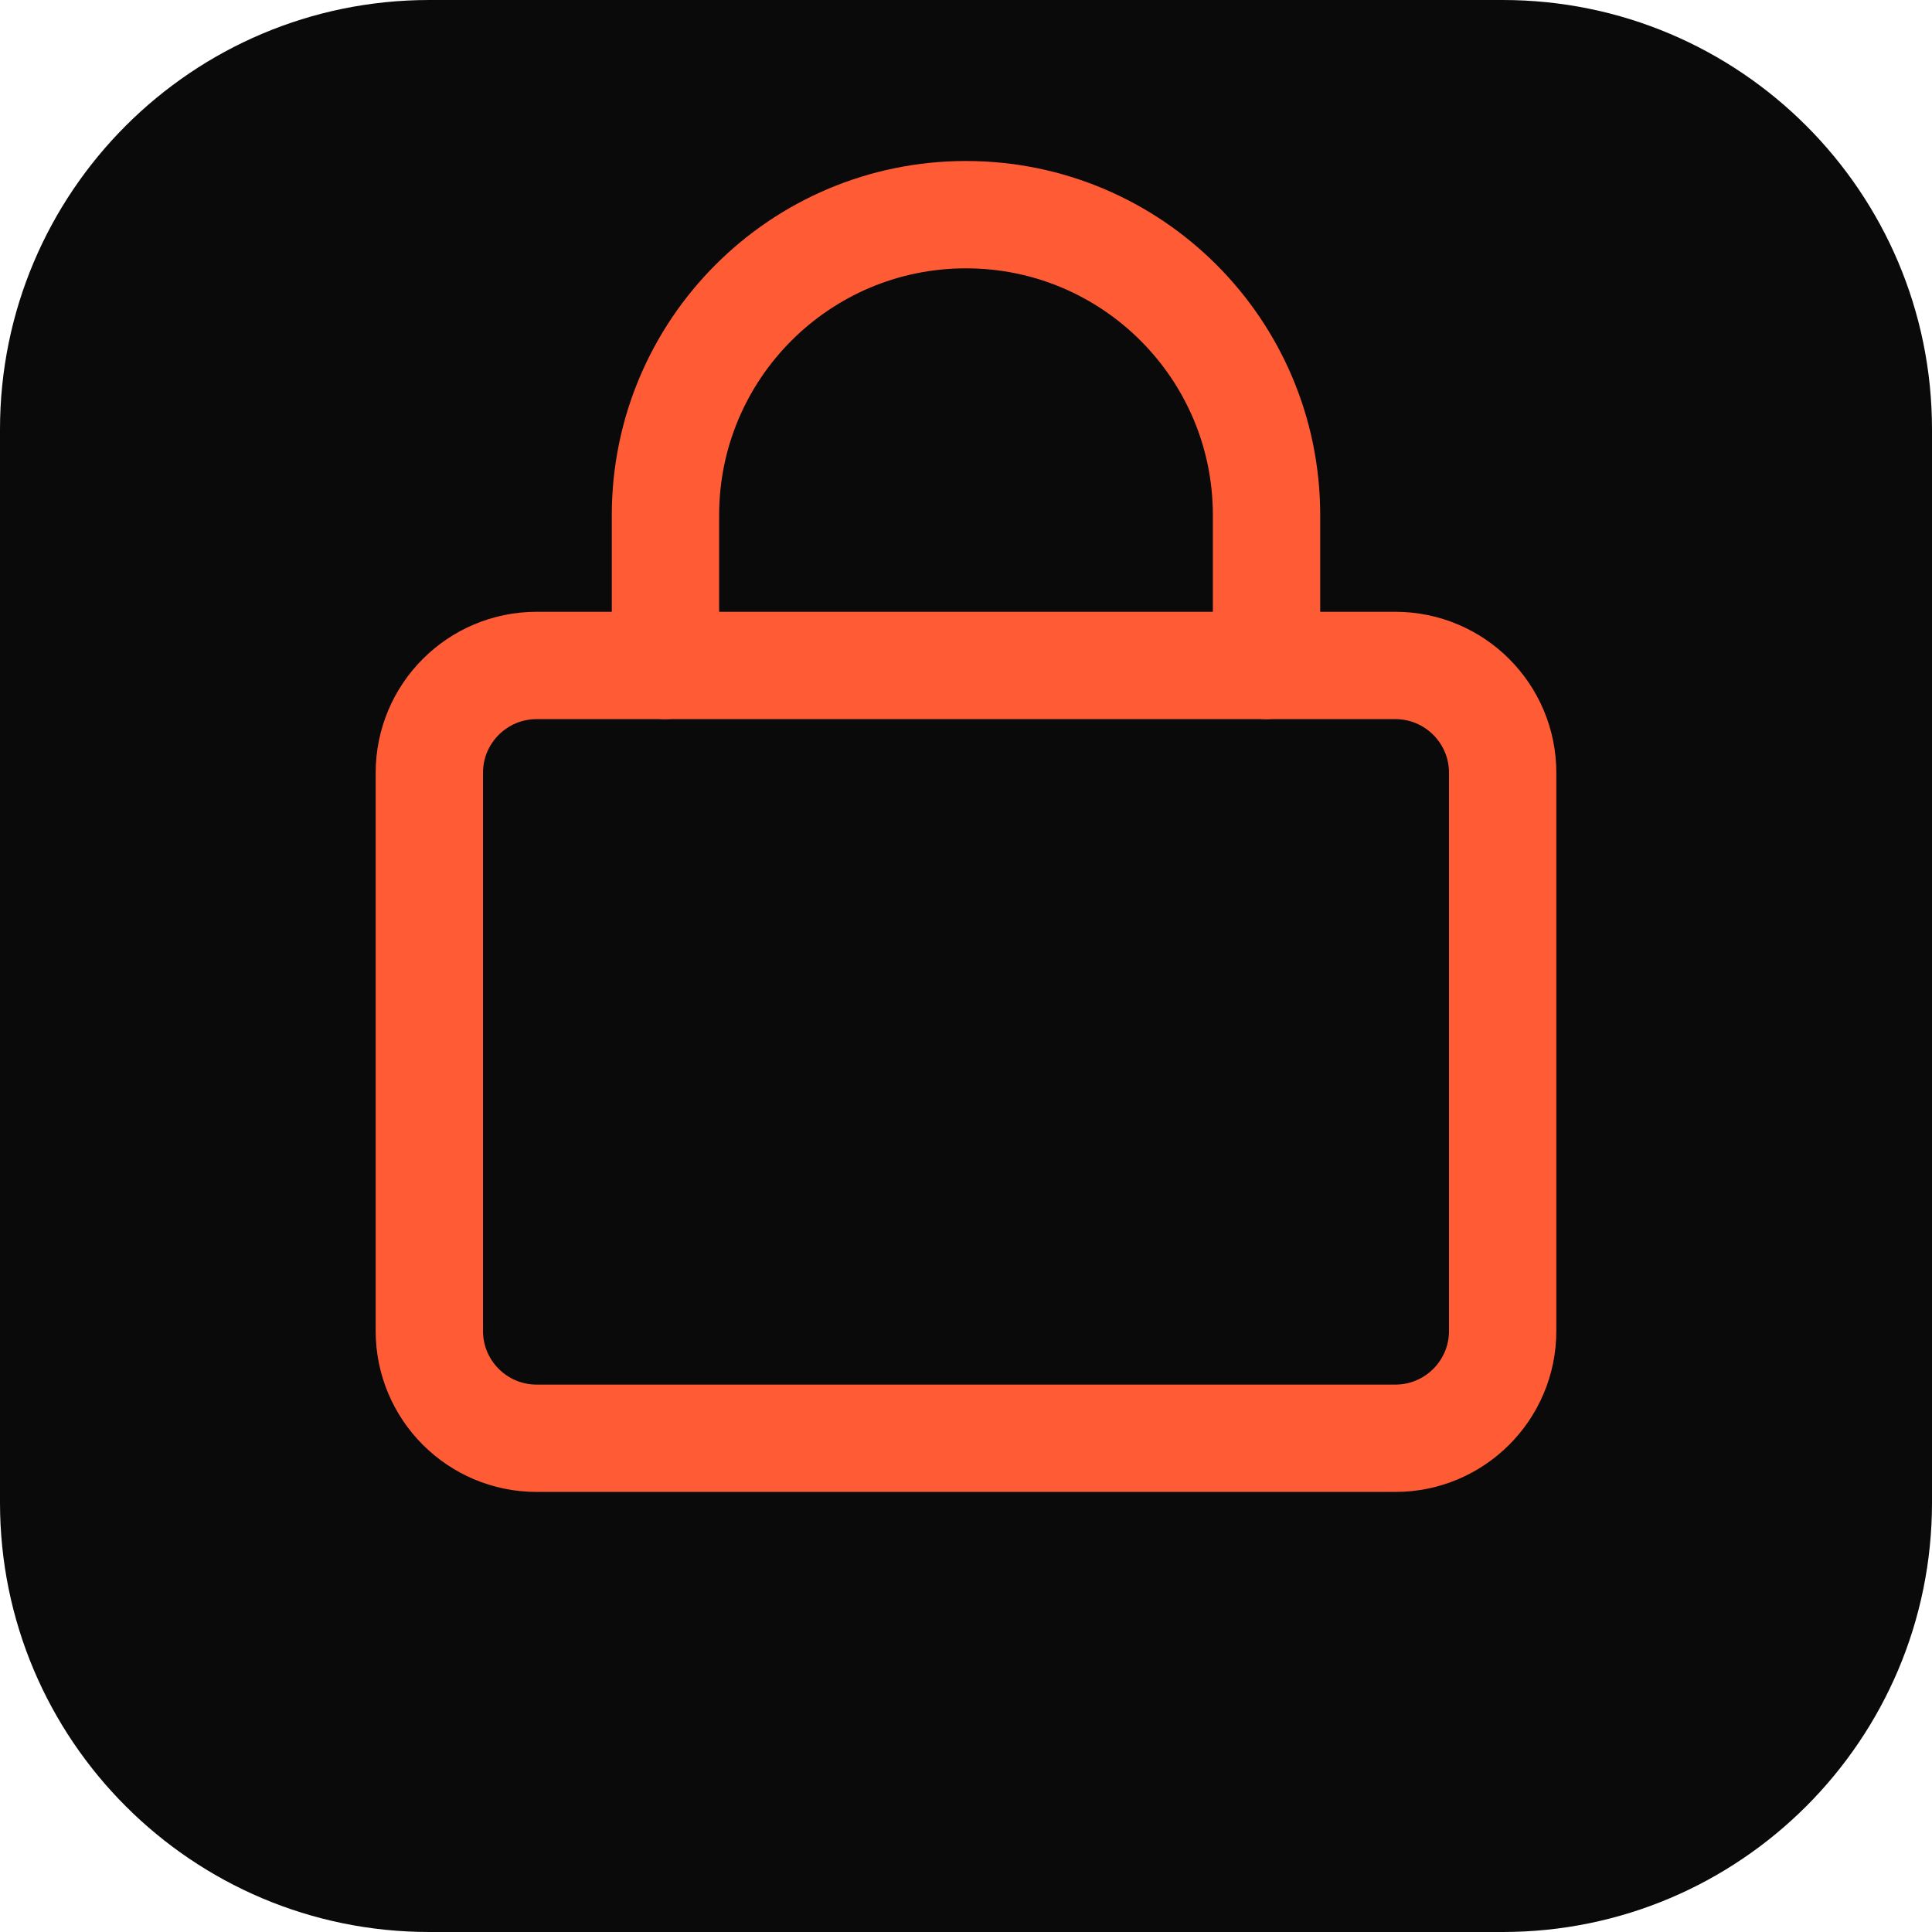
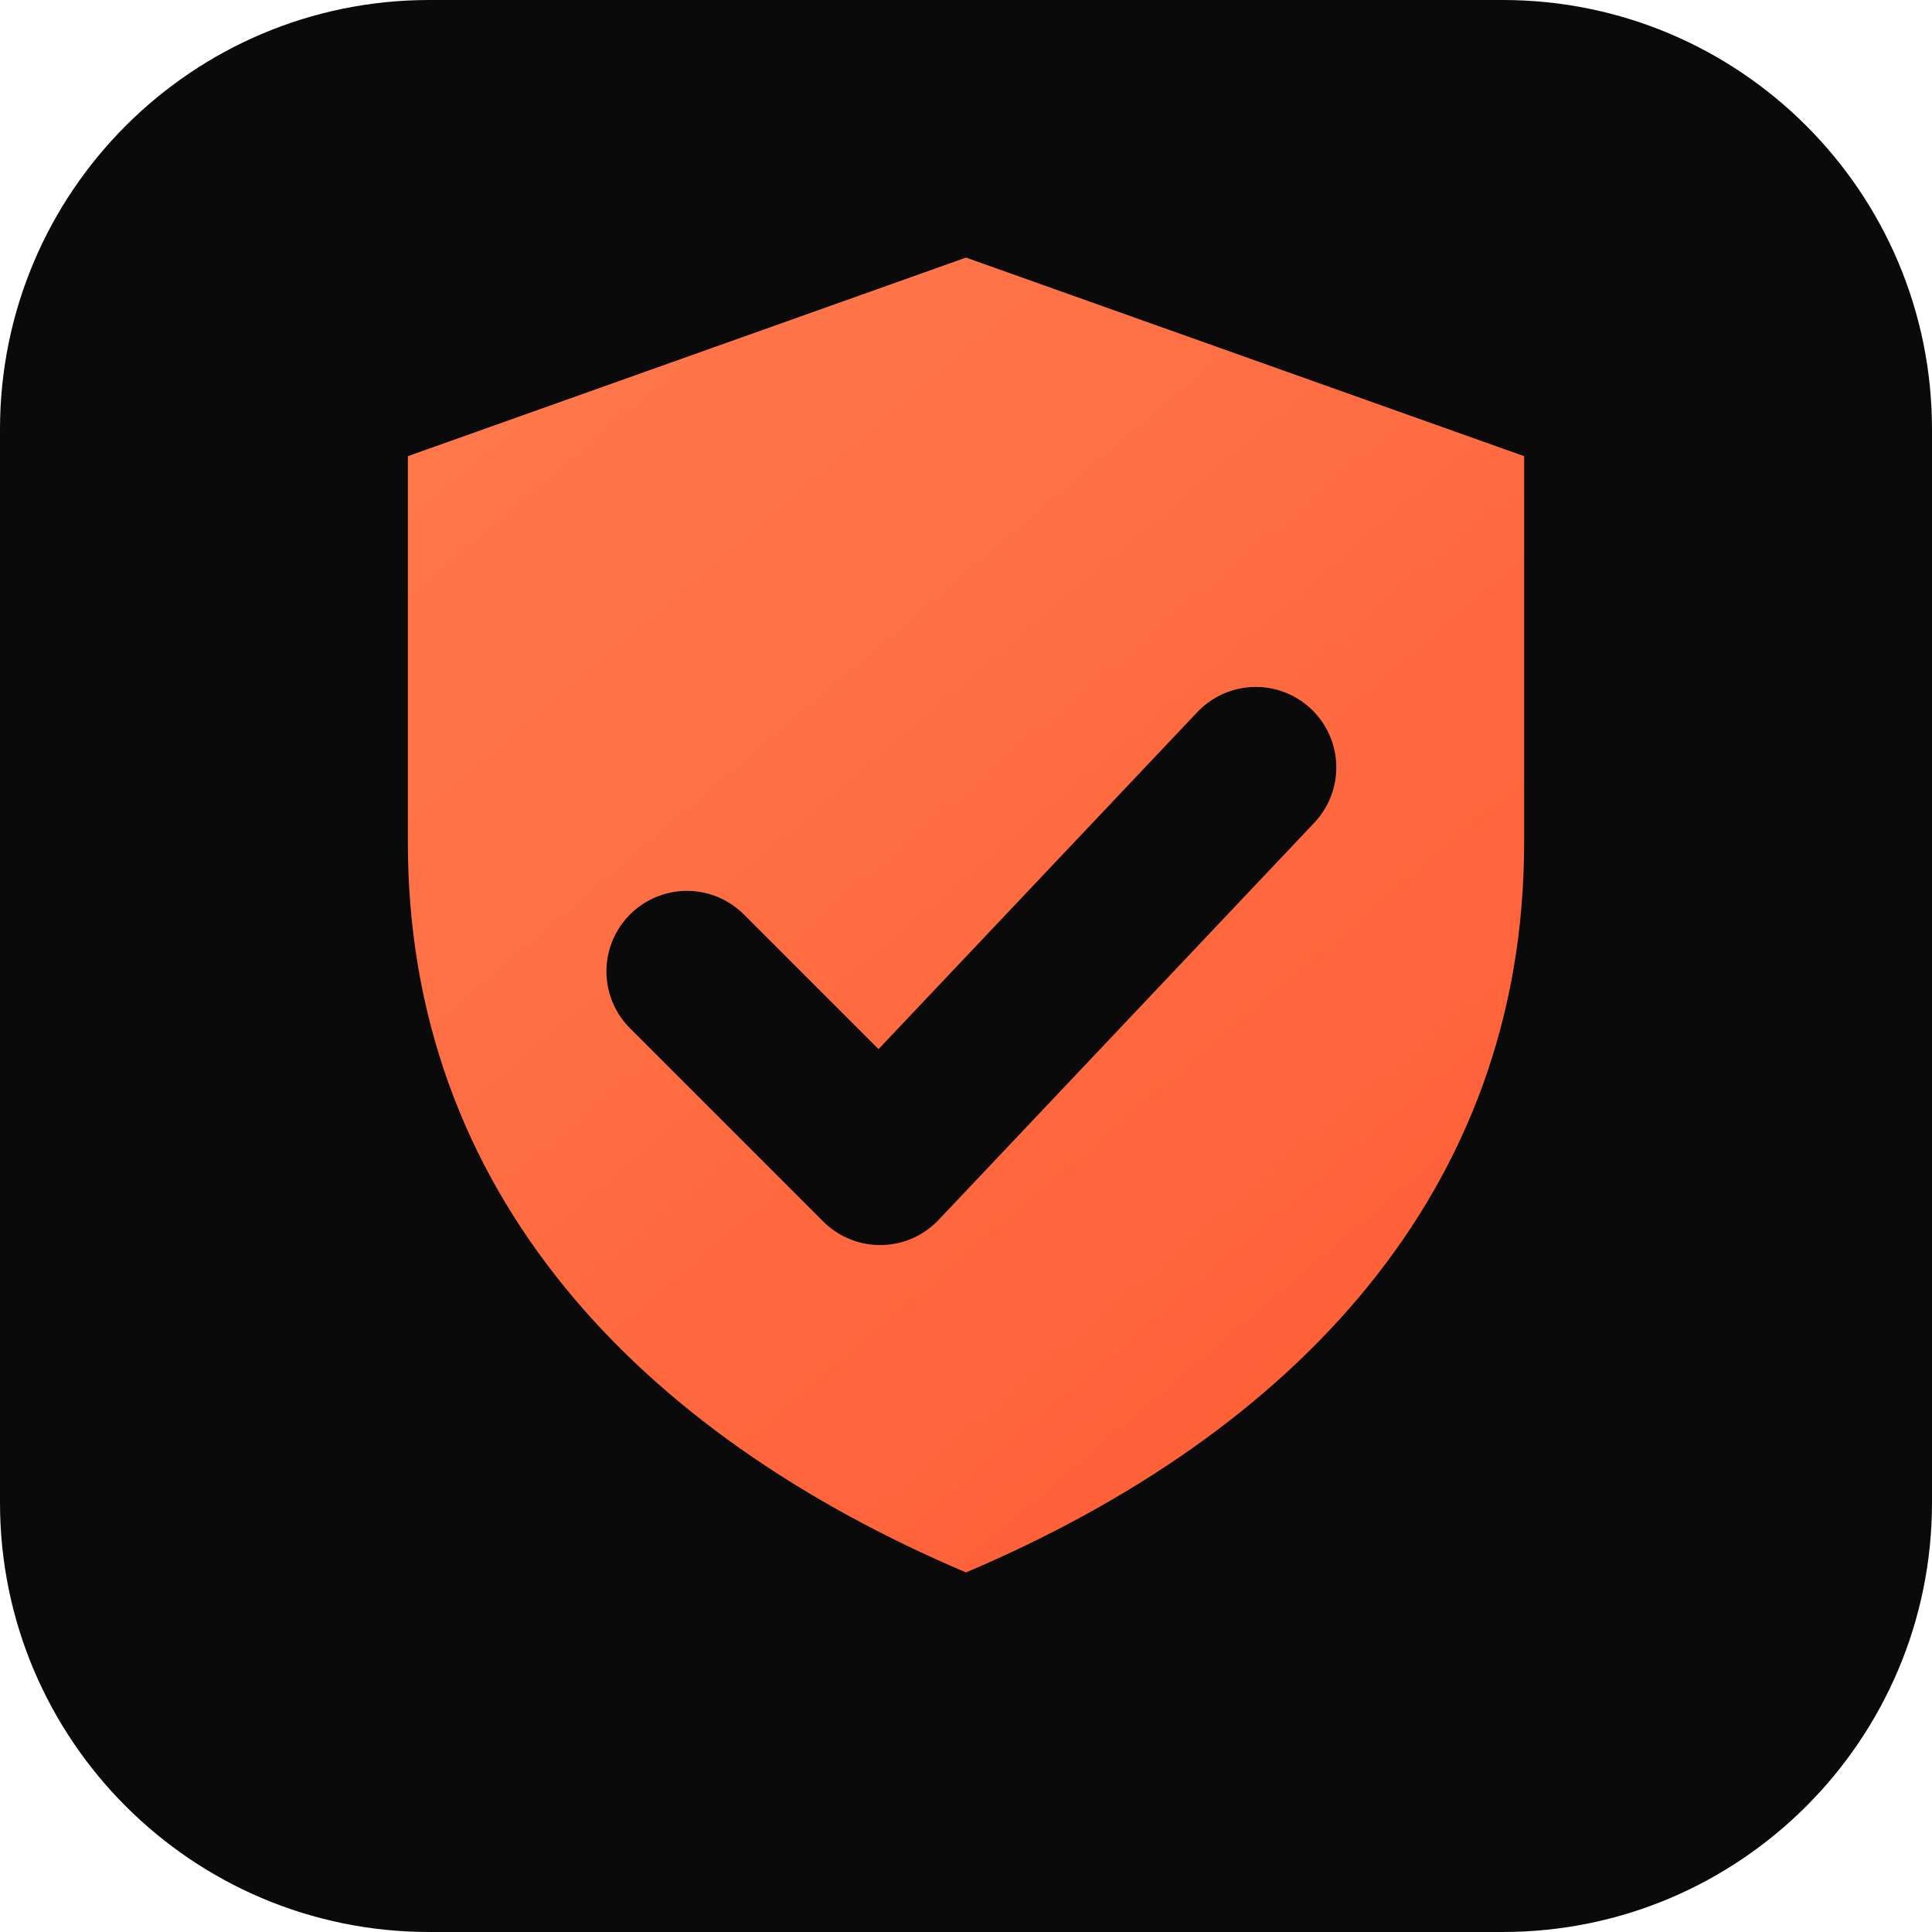
<svg xmlns="http://www.w3.org/2000/svg" viewBox="0 0 180 180" fill="none">
  <rect width="180" height="180" rx="40" fill="#0a0a0a" />
-   <rect x="40" y="62" width="100" height="72" rx="10" stroke="#ff5c35" stroke-width="10" />
-   <path d="M62 62V48a28 28 0 0 1 56 0v14" stroke="#ff5c35" stroke-width="10" stroke-linecap="round" />
+   <path d="M90 24l52 18.5v36c0 32.5-21.4 55-52 68-30.6-13-52-35.5-52-68v-36L90 24z" fill="url(#shield)" />
+   <path d="M64 90.5l18 18 35-37" stroke="#0a0a0a" stroke-width="15" stroke-linecap="round" stroke-linejoin="round" />
+   <defs>
+     <linearGradient id="shield" x1="38" y1="24" x2="142" y2="146.5" gradientUnits="userSpaceOnUse">
+       <stop stop-color="#ff7a4d" />
+       <stop offset="1" stop-color="#ff5c35" />
+     </linearGradient>
+   </defs>
</svg>
